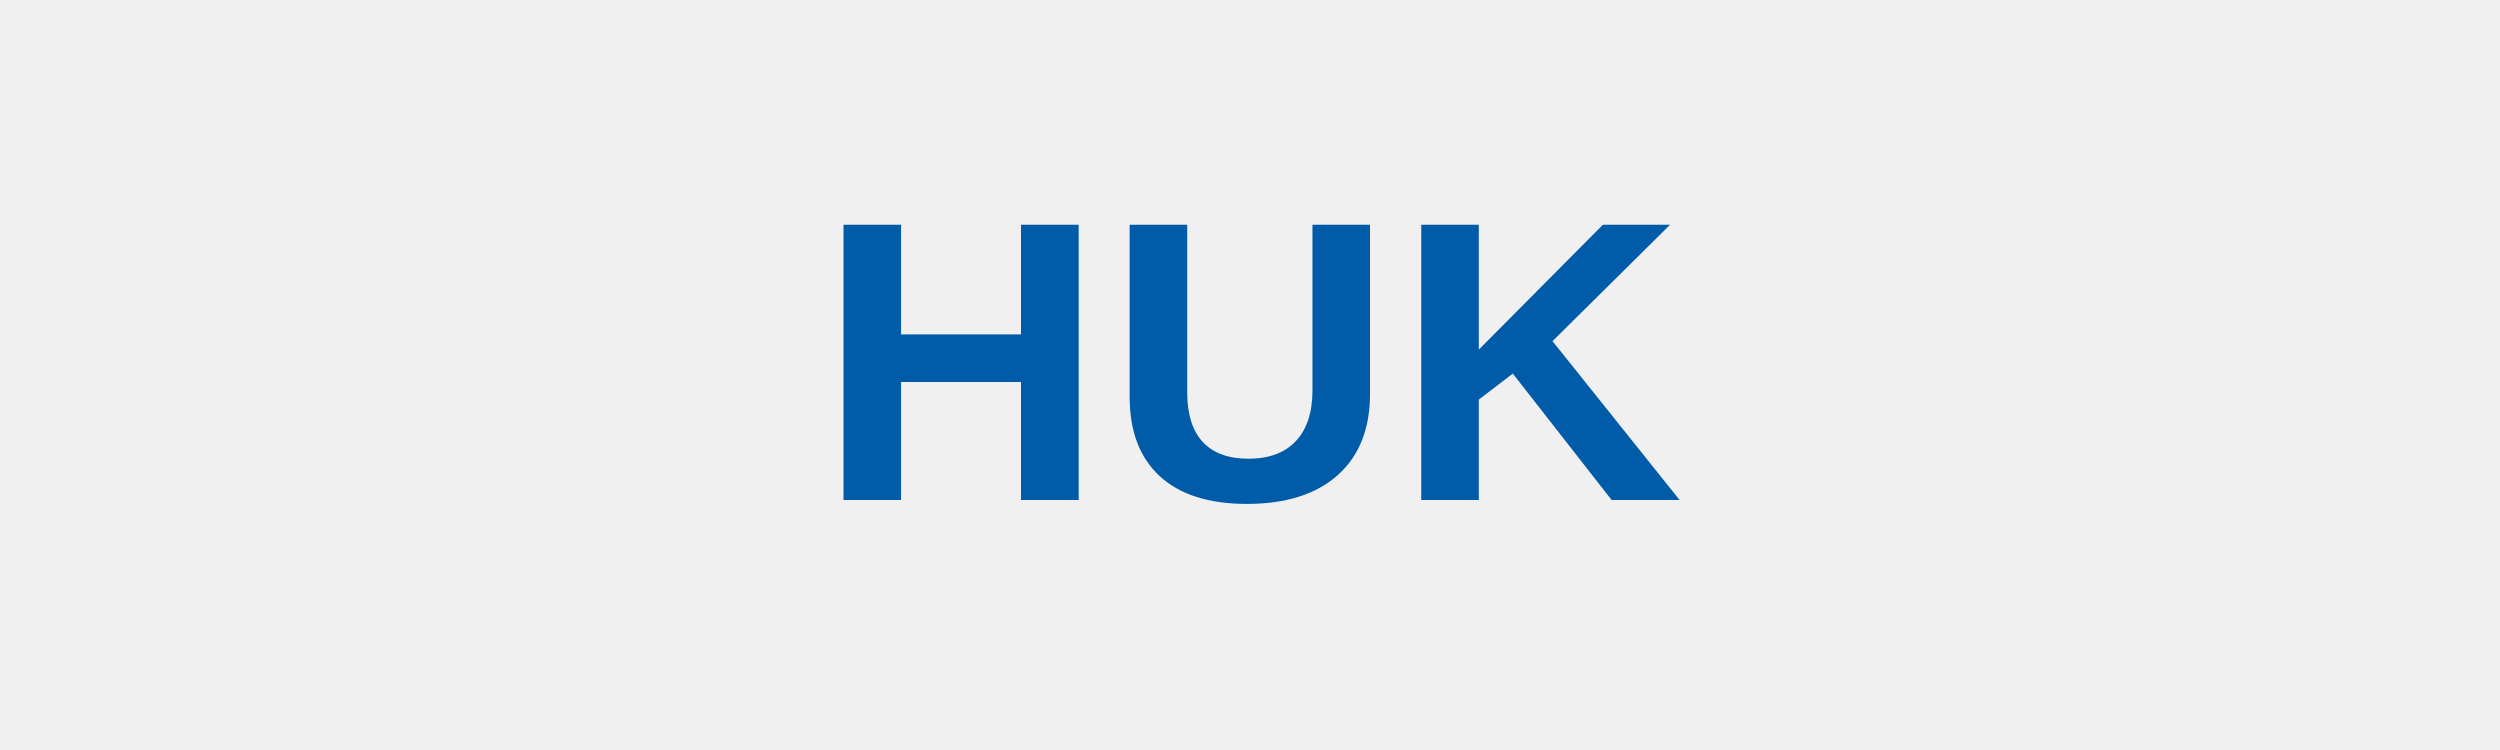
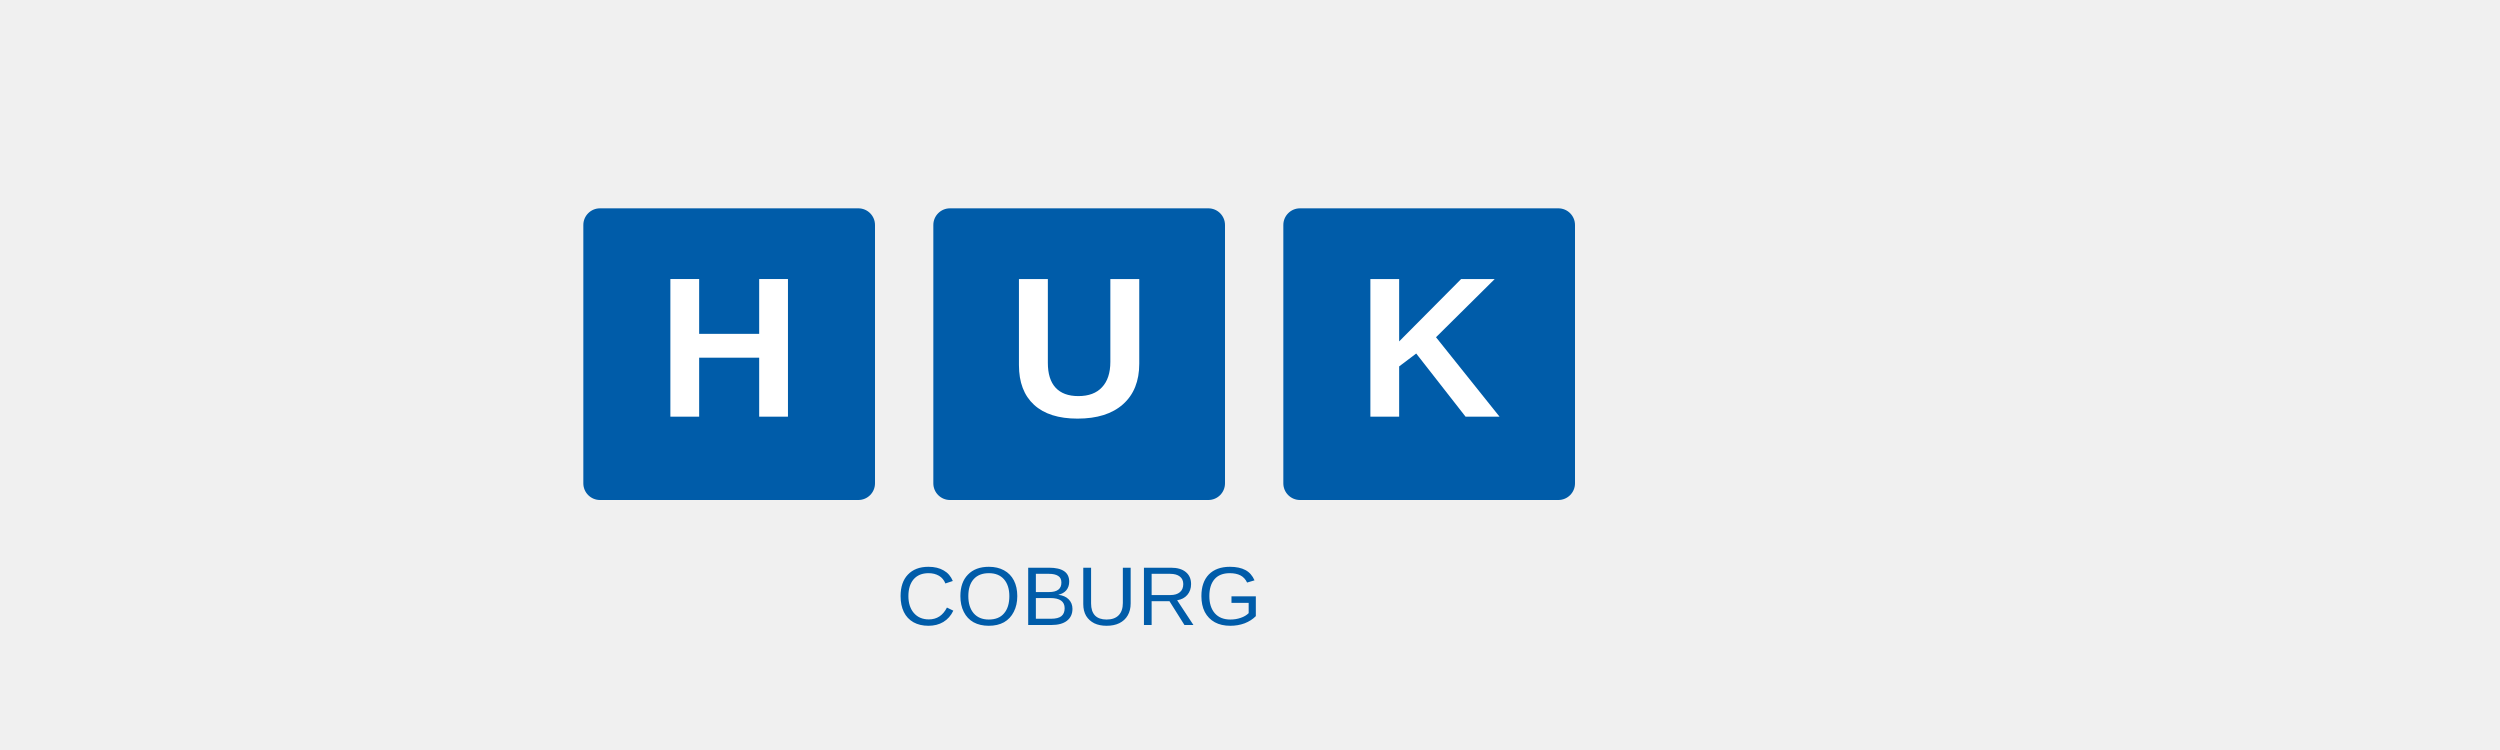
<svg xmlns="http://www.w3.org/2000/svg" width="250" height="75" viewBox="0 0 300 90">
-   <text x="150" y="60" font-family="Arial, sans-serif" font-size="48" font-weight="bold" fill="#005CA9" text-anchor="middle">HUK</text>
+   <g transform="translate(70, 25)">
+     <rect x="0" y="0" width="35" height="35" fill="#005CA9" rx="2" />
+     <text x="17.5" y="25" font-family="Arial, sans-serif" font-size="24" font-weight="bold" fill="#FFFFFF" text-anchor="middle">H</text>
+     <rect x="42" y="0" width="35" height="35" fill="#005CA9" rx="2" />
+     <text x="59.5" y="25" font-family="Arial, sans-serif" font-size="24" font-weight="bold" fill="#FFFFFF" text-anchor="middle">U</text>
+     <rect x="84" y="0" width="35" height="35" fill="#005CA9" rx="2" />
+     <text x="101.5" y="25" font-family="Arial, sans-serif" font-size="24" font-weight="bold" fill="#FFFFFF" text-anchor="middle">K</text>
+     <text x="59.5" y="50" font-family="Arial, sans-serif" font-size="10" font-weight="normal" fill="#005CA9" text-anchor="middle">COBURG</text>
+   </g>
</svg>
